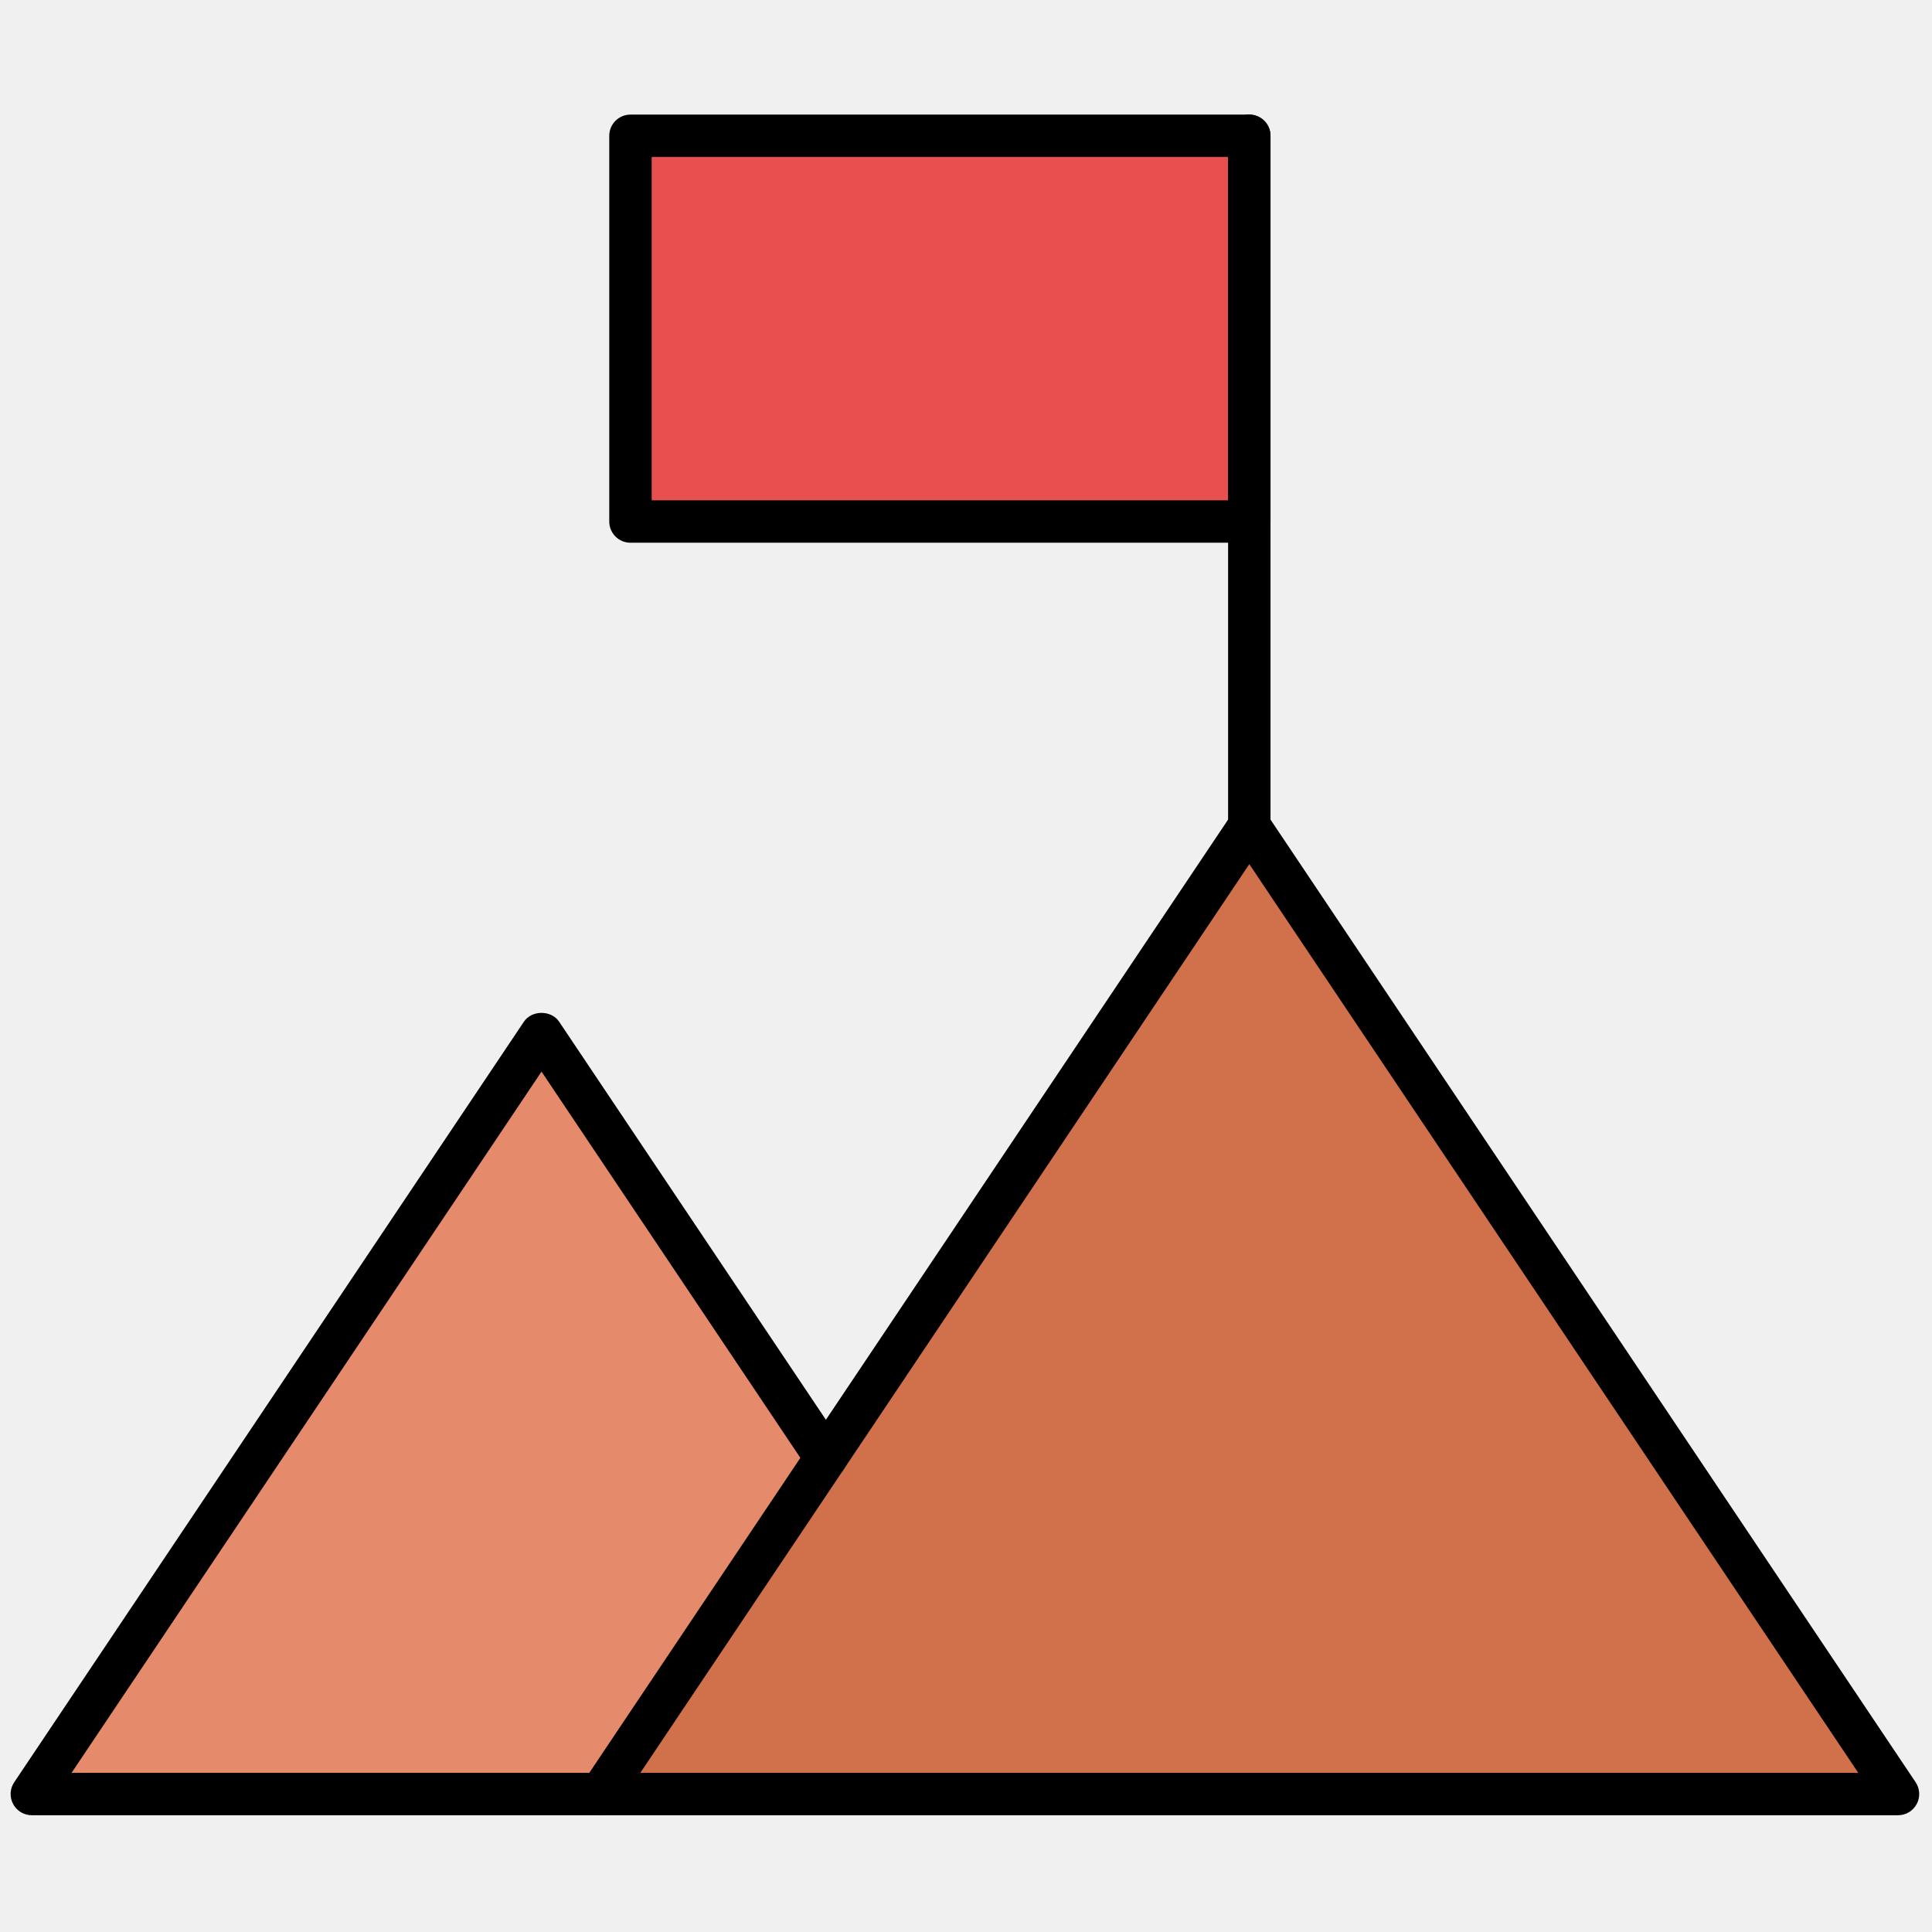
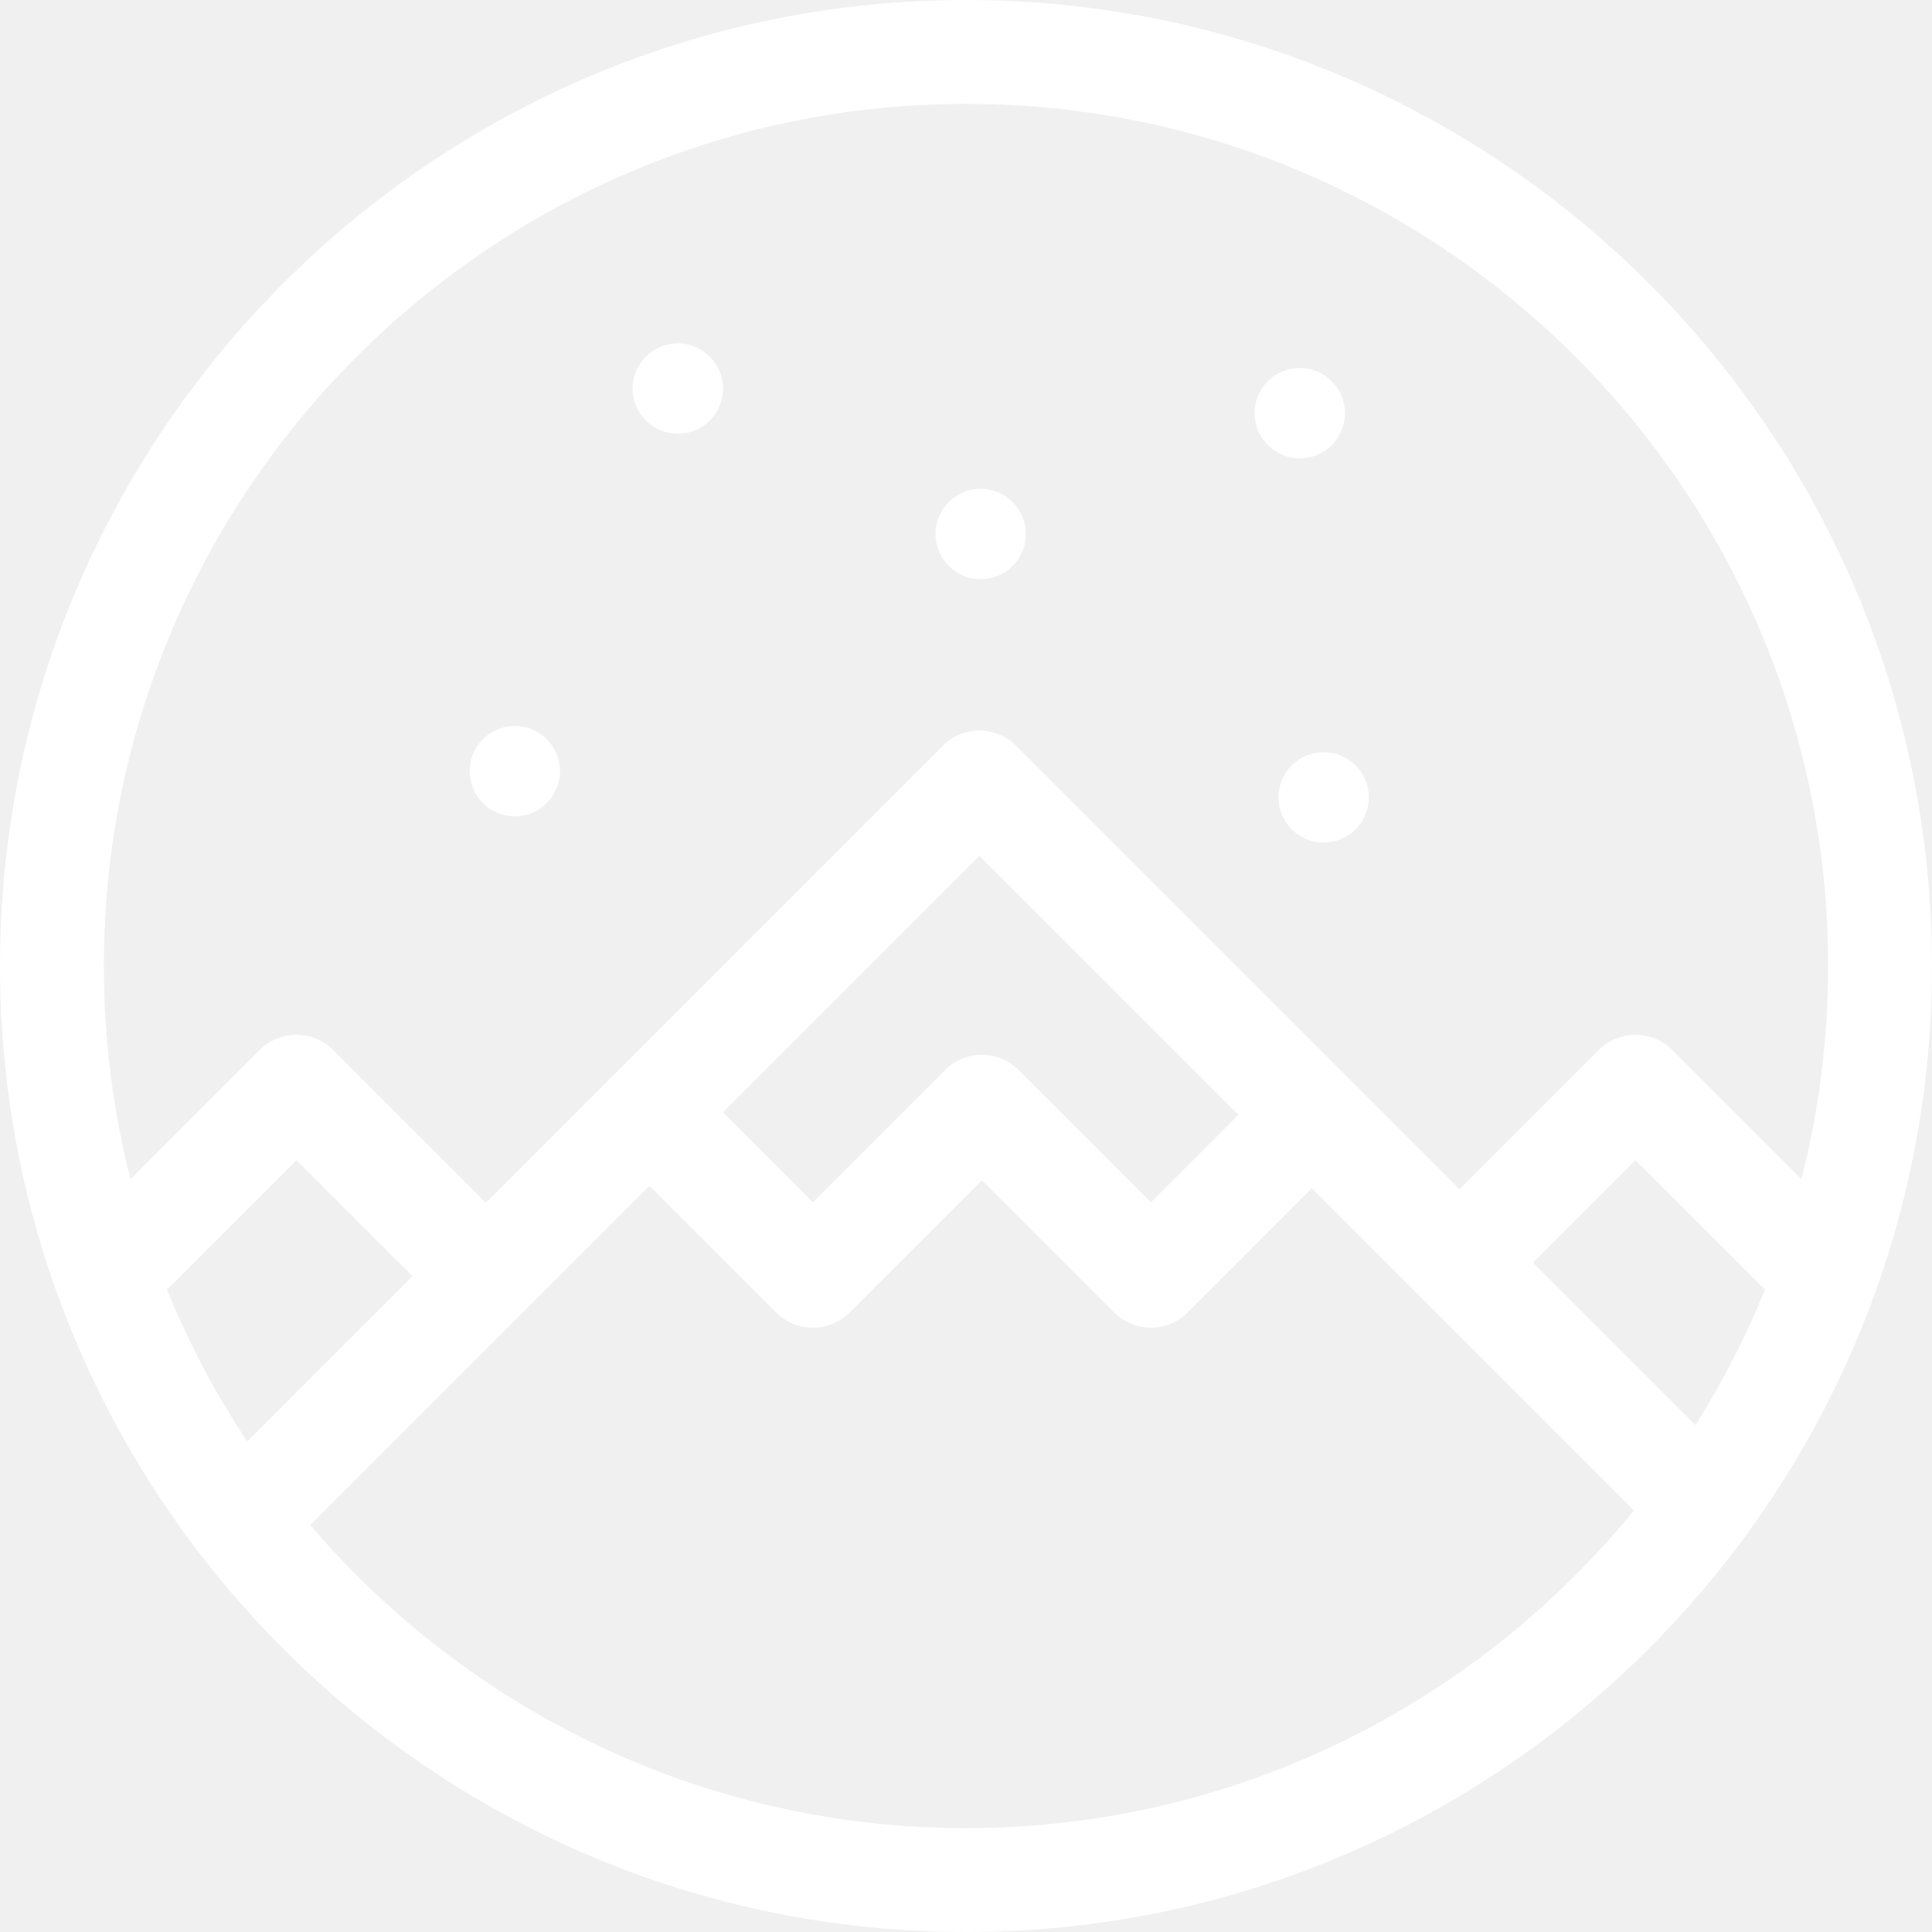
- <svg xmlns="http://www.w3.org/2000/svg" version="1.1" width="256" height="256" viewBox="0 0 256 256" xml:space="preserve">
-   <defs>
- </defs>
-   <g style="stroke: none; stroke-width: 0; stroke-dasharray: none; stroke-linecap: butt; stroke-linejoin: miter; stroke-miterlimit: 10; fill: none; fill-rule: nonzero; opacity: 1;" transform="translate(1.406593 1.406593) scale(2.81 2.81)">
-     <polyline points="27.82,84.1 58.41,38.45 89,84.1 27.82,84.1 " style="stroke: none; stroke-width: 1; stroke-dasharray: none; stroke-linecap: butt; stroke-linejoin: miter; stroke-miterlimit: 10; fill: rgb(209,113,75); fill-rule: nonzero; opacity: 1;" transform="  matrix(1 0 0 1 0 0) " />
-     <polyline points="27.82,84.1 1,84.1 25.03,48.23 38.44,68.24 " style="stroke: none; stroke-width: 1; stroke-dasharray: none; stroke-linecap: butt; stroke-linejoin: miter; stroke-miterlimit: 10; fill: rgb(229,139,108); fill-rule: nonzero; opacity: 1;" transform="  matrix(1 0 0 1 0 0) " />
-     <rect x="29.23" y="5.9" rx="0" ry="0" width="29.18" height="18.19" style="stroke: none; stroke-width: 1; stroke-dasharray: none; stroke-linecap: butt; stroke-linejoin: miter; stroke-miterlimit: 10; fill: rgb(232,79,79); fill-rule: nonzero; opacity: 1;" transform=" matrix(1 0 0 1 0 0) " />
-     <path d="M 89 85.097 H 27.82 c -0.369 0 -0.708 -0.203 -0.882 -0.529 c -0.174 -0.325 -0.154 -0.721 0.052 -1.027 l 30.589 -45.646 c 0.371 -0.555 1.291 -0.555 1.662 0 l 30.59 45.646 c 0.205 0.307 0.225 0.702 0.051 1.027 C 89.708 84.894 89.369 85.097 89 85.097 z M 29.694 83.097 h 57.432 L 58.41 40.248 L 29.694 83.097 z" style="stroke: none; stroke-width: 1; stroke-dasharray: none; stroke-linecap: butt; stroke-linejoin: miter; stroke-miterlimit: 10; fill: rgb(0,0,0); fill-rule: nonzero; opacity: 1;" transform=" matrix(1 0 0 1 0 0) " stroke-linecap="round" />
-     <path d="M 27.82 85.097 H 1 c -0.369 0 -0.708 -0.203 -0.882 -0.529 c -0.174 -0.325 -0.154 -0.721 0.052 -1.027 l 24.034 -35.863 c 0.371 -0.555 1.29 -0.555 1.661 0 l 13.411 20.011 c 0.308 0.459 0.185 1.08 -0.274 1.388 c -0.459 0.306 -1.08 0.185 -1.387 -0.274 l -12.58 -18.771 L 2.874 83.097 H 27.82 c 0.552 0 1 0.447 1 1 S 28.373 85.097 27.82 85.097 z" style="stroke: none; stroke-width: 1; stroke-dasharray: none; stroke-linecap: butt; stroke-linejoin: miter; stroke-miterlimit: 10; fill: rgb(0,0,0); fill-rule: nonzero; opacity: 1;" transform=" matrix(1 0 0 1 0 0) " stroke-linecap="round" />
-     <path d="M 58.41 39.451 c -0.553 0 -1 -0.448 -1 -1 V 5.903 c 0 -0.552 0.447 -1 1 -1 s 1 0.448 1 1 v 32.548 C 59.41 39.003 58.963 39.451 58.41 39.451 z" style="stroke: none; stroke-width: 1; stroke-dasharray: none; stroke-linecap: butt; stroke-linejoin: miter; stroke-miterlimit: 10; fill: rgb(0,0,0); fill-rule: nonzero; opacity: 1;" transform=" matrix(1 0 0 1 0 0) " stroke-linecap="round" />
-     <path d="M 58.41 25.092 H 29.229 c -0.552 0 -1 -0.448 -1 -1 V 5.903 c 0 -0.552 0.448 -1 1 -1 H 58.41 c 0.553 0 1 0.448 1 1 v 18.188 C 59.41 24.644 58.963 25.092 58.41 25.092 z M 30.229 23.092 H 57.41 V 6.903 H 30.229 V 23.092 z" style="stroke: none; stroke-width: 1; stroke-dasharray: none; stroke-linecap: butt; stroke-linejoin: miter; stroke-miterlimit: 10; fill: rgb(0,0,0); fill-rule: nonzero; opacity: 1;" transform=" matrix(1 0 0 1 0 0) " stroke-linecap="round" />
+ <svg xmlns="http://www.w3.org/2000/svg" fill="white" height="84px" width="84px" version="1.1" id="Capa_1" viewBox="0 0 372 372" xml:space="preserve">
+   <g id="SVGRepo_bgCarrier" stroke-width="0" />
+   <g id="SVGRepo_tracerCarrier" stroke-linecap="round" stroke-linejoin="round" />
+   <g id="SVGRepo_iconCarrier">
+     <g>
+       <path d="M254.864,144.827c-4.798,0-8.701,3.903-8.701,8.701s3.903,8.701,8.701,8.701c4.798,0,8.702-3.903,8.702-8.701 S259.663,144.827,254.864,144.827z" />
+       <path d="M99.128,139.785c-4.798,0-8.701,3.903-8.701,8.701s3.903,8.701,8.701,8.701c4.798,0,8.702-3.903,8.702-8.701 S103.926,139.785,99.128,139.785z" />
+       <path d="M188.827,94.119c-4.798,0-8.701,3.903-8.701,8.701s3.903,8.701,8.701,8.701c4.798,0,8.702-3.903,8.702-8.701 S193.625,94.119,188.827,94.119z" />
+       <path d="M130.504,66.119c-4.798,0-8.701,3.903-8.701,8.701s3.903,8.701,8.701,8.701c4.798,0,8.702-3.903,8.702-8.701 S135.302,66.119,130.504,66.119z" />
+       <path d="M258.969,79.556c0-4.798-3.903-8.701-8.702-8.701c-4.798,0-8.701,3.903-8.701,8.701s3.903,8.701,8.701,8.701 C255.065,88.257,258.969,84.353,258.969,79.556z" />
+       <path d="M186,0C83.439,0,0,83.439,0,186s83.439,186,186,186s186-83.439,186-186S288.561,0,186,0z M47.584,277.526 c-6.082-9.167-11.277-18.969-15.464-29.285c0.312-0.245,0.616-0.505,0.904-0.792l24.055-24.055l22.319,22.319L47.584,277.526z M186,352c-50.492,0-95.783-22.666-126.254-58.35l65.317-65.318l24.385,24.385c1.875,1.875,4.419,2.929,7.071,2.929 s5.196-1.054,7.071-2.929l25.47-25.471l25.47,25.471c1.875,1.875,4.419,2.929,7.071,2.929s5.196-1.054,7.071-2.929l23.917-23.917 l62.024,62.024C284.15,328.134,237.812,352,186,352z M139.206,214.189l49.387-49.387l49.856,49.856l-16.846,16.846l-25.47-25.471 c-1.875-1.875-4.419-2.929-7.071-2.929s-5.196,1.054-7.071,2.929l-25.47,25.471L139.206,214.189z M326.455,274.379l-31.259-31.258 l19.726-19.726l24.055,24.055c0.288,0.288,0.592,0.547,0.904,0.792C336.168,257.386,331.666,266.127,326.455,274.379z M321.993,202.181c-3.905-3.905-10.237-3.905-14.143,0l-26.797,26.797l-85.39-85.39c-1.875-1.875-4.418-2.929-7.071-2.929 s-5.196,1.054-7.071,2.929l-87.982,87.982l-29.39-29.39c-3.905-3.905-10.237-3.905-14.143,0L25.14,227.048 C21.787,213.915,20,200.163,20,186C20,94.467,94.467,20,186,20s166,74.467,166,166c0,14.163-1.787,27.915-5.14,41.048 L321.993,202.181z" />
+     </g>
  </g>
</svg>
